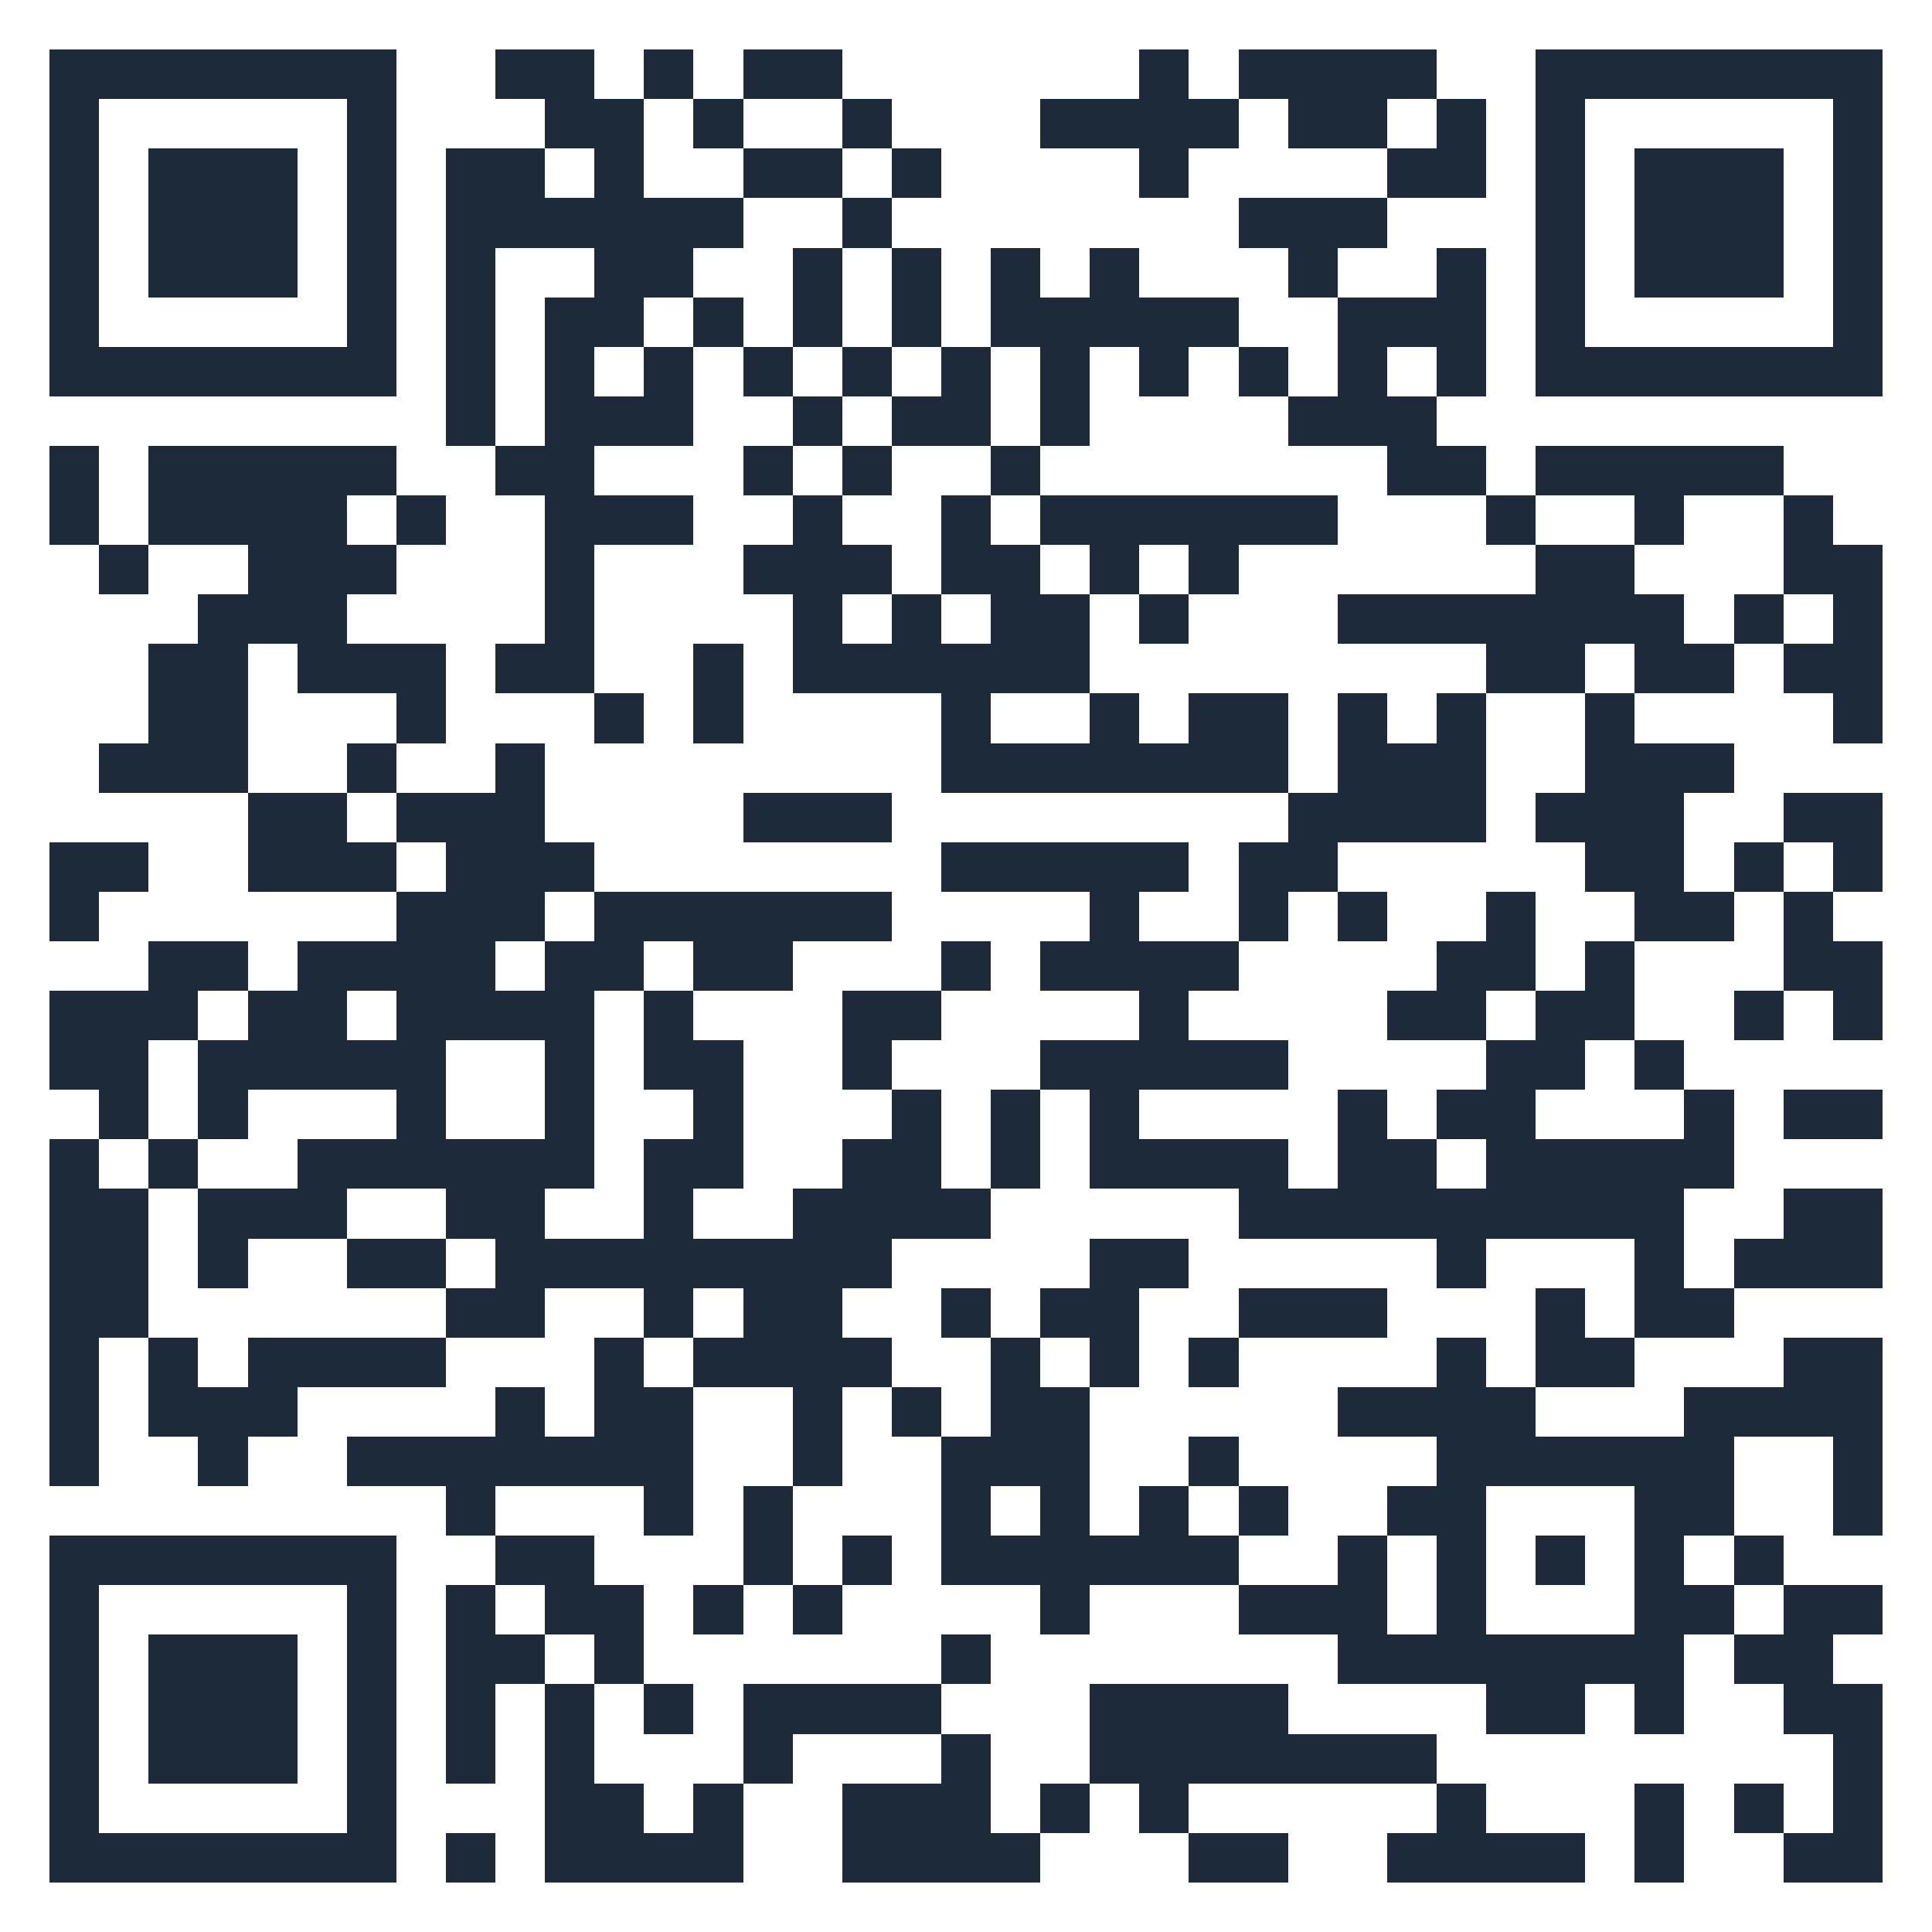
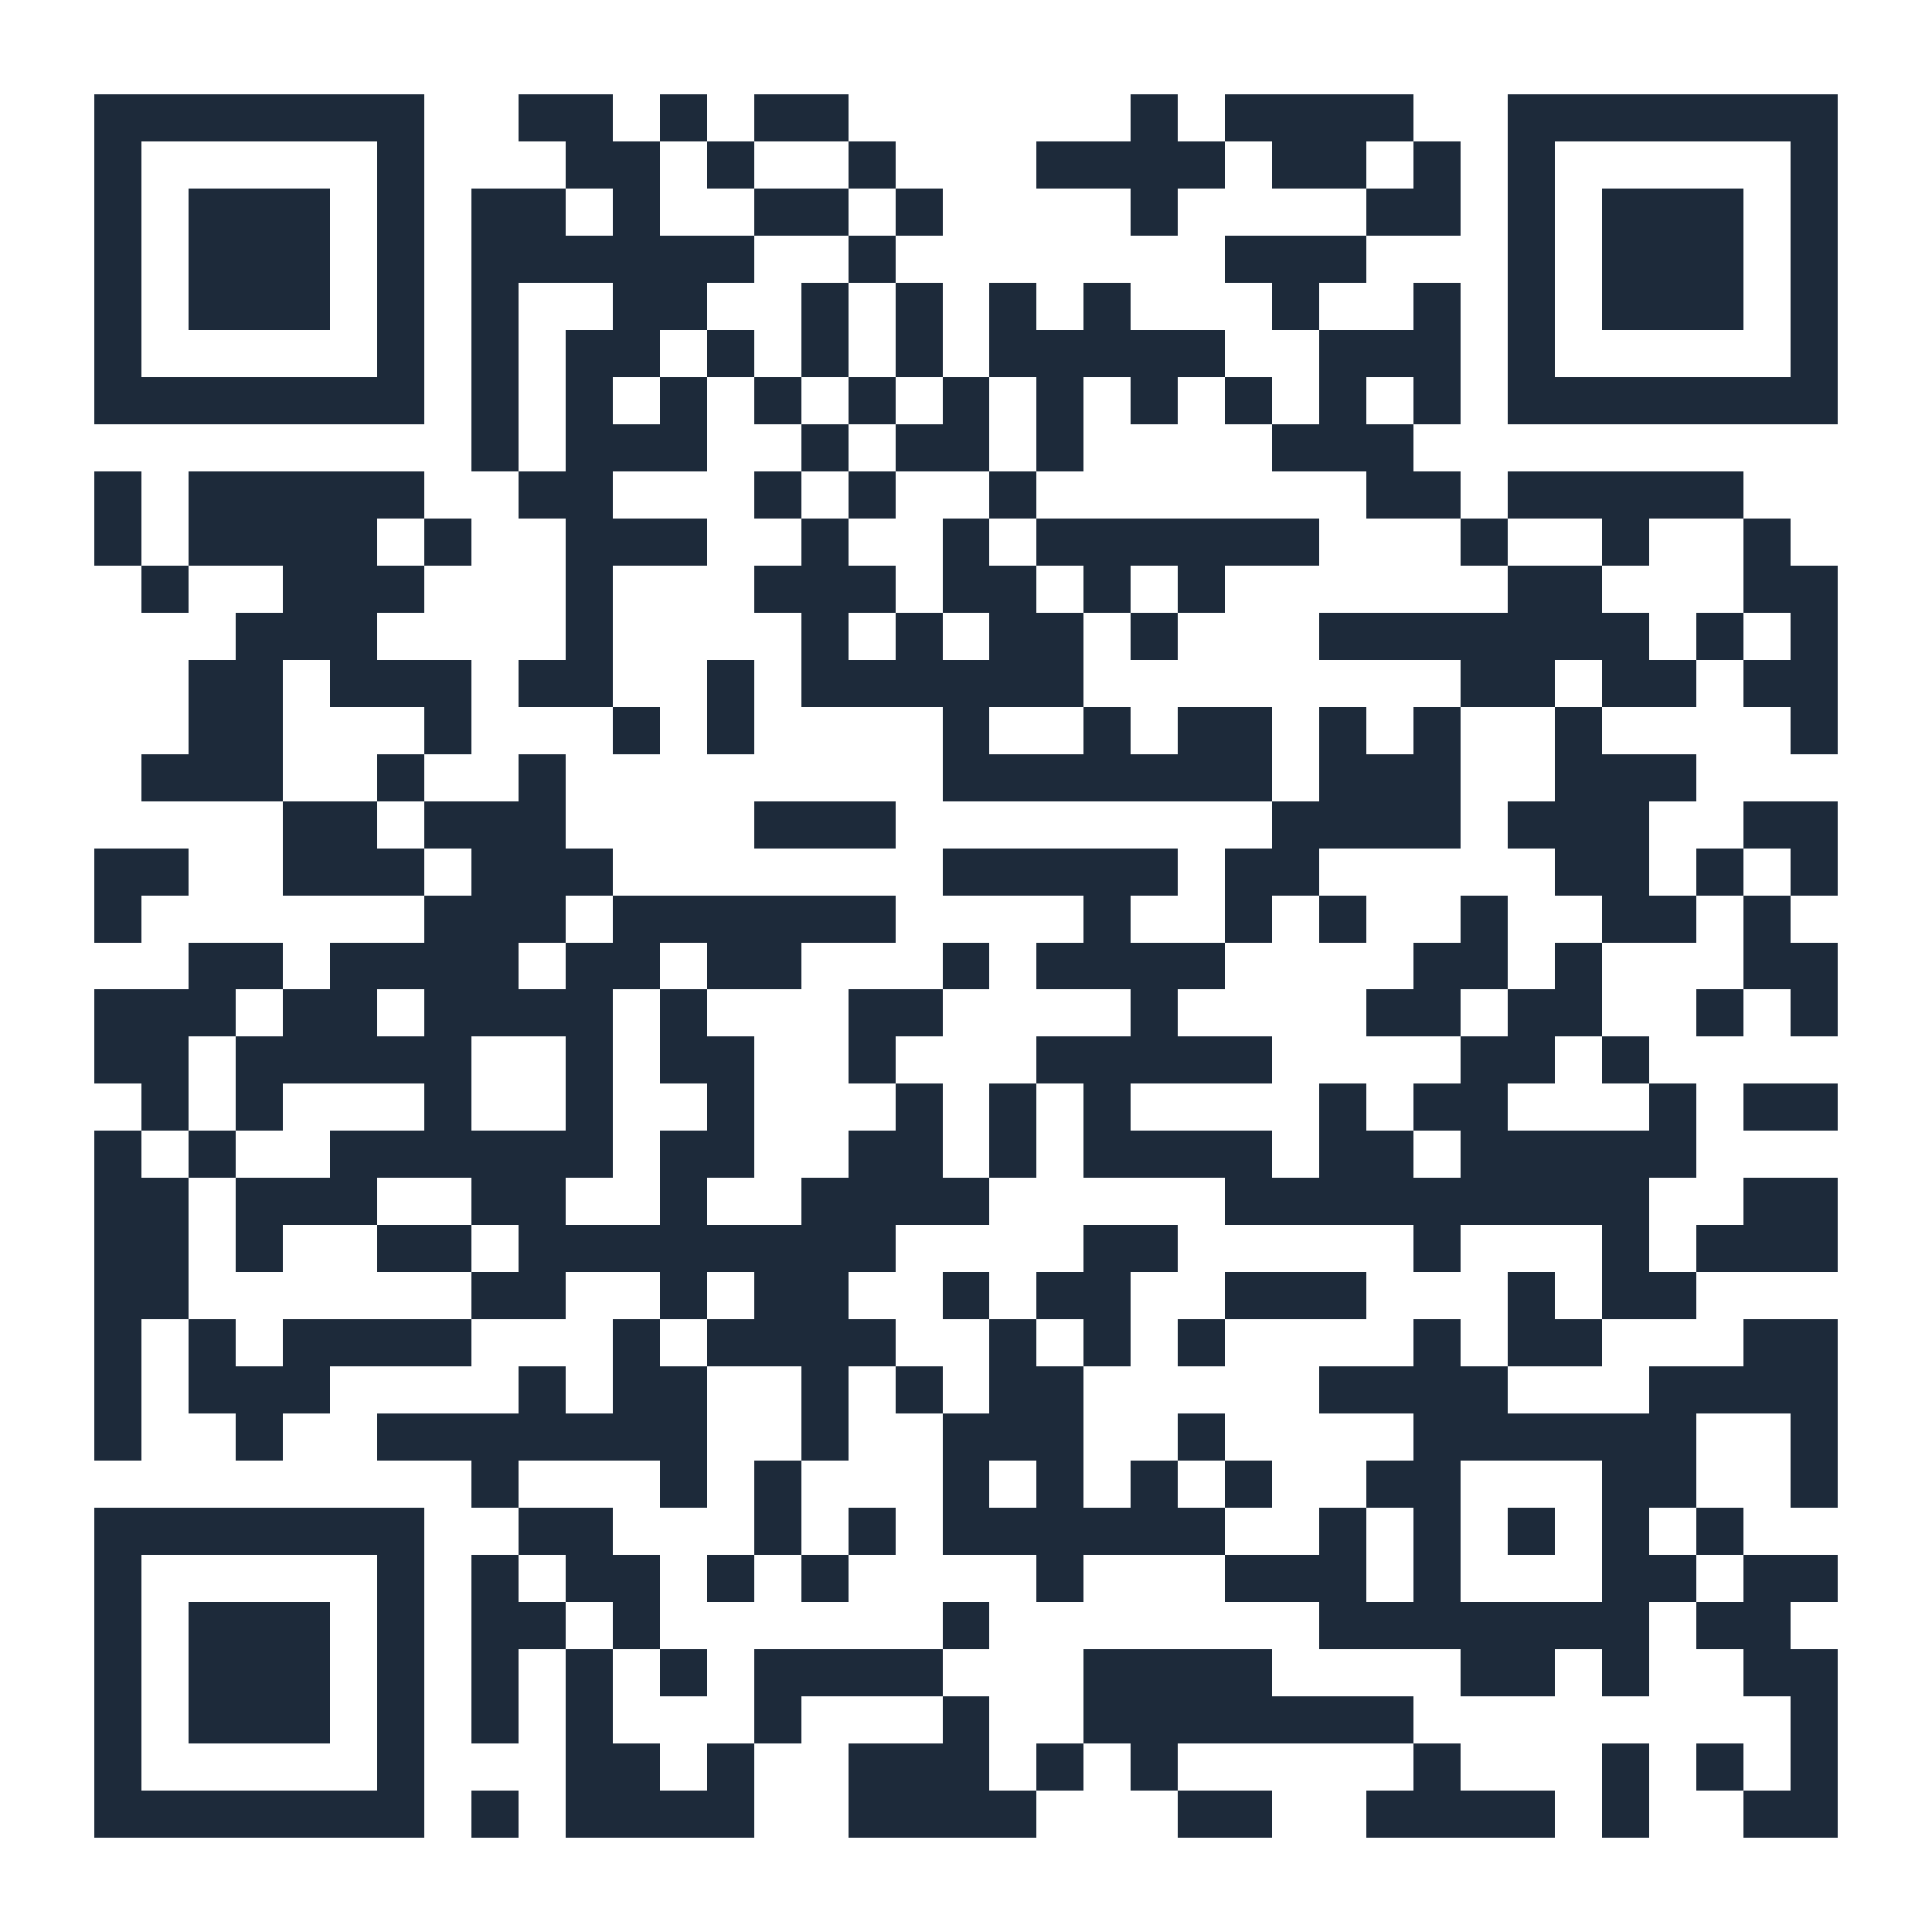
- <svg xmlns="http://www.w3.org/2000/svg" viewBox="0 0 39 39" shape-rendering="crispEdges">
-   <path fill="#ffffff" d="M0 0h39v39H0z" />
-   <path stroke="#1d2a3a" d="M1 1.5h7m2 0h2m1 0h1m1 0h2m6 0h1m1 0h4m2 0h7M1 2.5h1m5 0h1m3 0h2m1 0h1m2 0h1m3 0h4m1 0h2m1 0h1m1 0h1m5 0h1M1 3.5h1m1 0h3m1 0h1m1 0h2m1 0h1m2 0h2m1 0h1m4 0h1m4 0h2m1 0h1m1 0h3m1 0h1M1 4.5h1m1 0h3m1 0h1m1 0h6m2 0h1m7 0h3m3 0h1m1 0h3m1 0h1M1 5.5h1m1 0h3m1 0h1m1 0h1m2 0h2m2 0h1m1 0h1m1 0h1m1 0h1m3 0h1m2 0h1m1 0h1m1 0h3m1 0h1M1 6.5h1m5 0h1m1 0h1m1 0h2m1 0h1m1 0h1m1 0h1m1 0h5m2 0h3m1 0h1m5 0h1M1 7.5h7m1 0h1m1 0h1m1 0h1m1 0h1m1 0h1m1 0h1m1 0h1m1 0h1m1 0h1m1 0h1m1 0h1m1 0h7M9 8.5h1m1 0h3m2 0h1m1 0h2m1 0h1m4 0h3M1 9.5h1m1 0h5m2 0h2m3 0h1m1 0h1m2 0h1m7 0h2m1 0h5M1 10.5h1m1 0h4m1 0h1m2 0h3m2 0h1m2 0h1m1 0h6m3 0h1m2 0h1m2 0h1M2 11.5h1m2 0h3m3 0h1m3 0h3m1 0h2m1 0h1m1 0h1m6 0h2m3 0h2M4 12.5h3m4 0h1m4 0h1m1 0h1m1 0h2m1 0h1m3 0h7m1 0h1m1 0h1M3 13.5h2m1 0h3m1 0h2m2 0h1m1 0h6m8 0h2m1 0h2m1 0h2M3 14.5h2m3 0h1m3 0h1m1 0h1m4 0h1m2 0h1m1 0h2m1 0h1m1 0h1m2 0h1m4 0h1M2 15.5h3m2 0h1m2 0h1m8 0h7m1 0h3m2 0h3M5 16.5h2m1 0h3m4 0h3m8 0h4m1 0h3m2 0h2M1 17.5h2m2 0h3m1 0h3m7 0h5m1 0h2m5 0h2m1 0h1m1 0h1M1 18.5h1m6 0h3m1 0h6m4 0h1m2 0h1m1 0h1m2 0h1m2 0h2m1 0h1M3 19.5h2m1 0h4m1 0h2m1 0h2m3 0h1m1 0h4m4 0h2m1 0h1m3 0h2M1 20.5h3m1 0h2m1 0h4m1 0h1m3 0h2m4 0h1m4 0h2m1 0h2m2 0h1m1 0h1M1 21.5h2m1 0h5m2 0h1m1 0h2m2 0h1m3 0h5m4 0h2m1 0h1M2 22.5h1m1 0h1m3 0h1m2 0h1m2 0h1m3 0h1m1 0h1m1 0h1m4 0h1m1 0h2m3 0h1m1 0h2M1 23.5h1m1 0h1m2 0h6m1 0h2m2 0h2m1 0h1m1 0h4m1 0h2m1 0h5M1 24.5h2m1 0h3m2 0h2m2 0h1m2 0h4m5 0h9m2 0h2M1 25.5h2m1 0h1m2 0h2m1 0h8m4 0h2m5 0h1m3 0h1m1 0h3M1 26.5h2m6 0h2m2 0h1m1 0h2m2 0h1m1 0h2m2 0h3m3 0h1m1 0h2M1 27.5h1m1 0h1m1 0h4m3 0h1m1 0h4m2 0h1m1 0h1m1 0h1m4 0h1m1 0h2m3 0h2M1 28.5h1m1 0h3m4 0h1m1 0h2m2 0h1m1 0h1m1 0h2m5 0h4m3 0h4M1 29.5h1m2 0h1m2 0h7m2 0h1m2 0h3m2 0h1m4 0h6m2 0h1M9 30.5h1m3 0h1m1 0h1m3 0h1m1 0h1m1 0h1m1 0h1m2 0h2m3 0h2m2 0h1M1 31.5h7m2 0h2m3 0h1m1 0h1m1 0h6m2 0h1m1 0h1m1 0h1m1 0h1m1 0h1M1 32.5h1m5 0h1m1 0h1m1 0h2m1 0h1m1 0h1m4 0h1m3 0h3m1 0h1m3 0h2m1 0h2M1 33.5h1m1 0h3m1 0h1m1 0h2m1 0h1m6 0h1m7 0h7m1 0h2M1 34.5h1m1 0h3m1 0h1m1 0h1m1 0h1m1 0h1m1 0h4m3 0h4m4 0h2m1 0h1m2 0h2M1 35.5h1m1 0h3m1 0h1m1 0h1m1 0h1m3 0h1m3 0h1m2 0h7m8 0h1M1 36.5h1m5 0h1m3 0h2m1 0h1m2 0h3m1 0h1m1 0h1m5 0h1m3 0h1m1 0h1m1 0h1M1 37.5h7m1 0h1m1 0h4m2 0h4m3 0h2m2 0h4m1 0h1m2 0h2" />
+ <svg xmlns="http://www.w3.org/2000/svg" viewBox="0 0 41 41" shape-rendering="crispEdges">
+   <path fill="#ffffff" d="M0 0h41v41H0z" />
+   <path stroke="#1d2a3a" d="M2 2.5h7m2 0h2m1 0h1m1 0h2m6 0h1m1 0h4m2 0h7M2 3.5h1m5 0h1m3 0h2m1 0h1m2 0h1m3 0h4m1 0h2m1 0h1m1 0h1m5 0h1M2 4.5h1m1 0h3m1 0h1m1 0h2m1 0h1m2 0h2m1 0h1m4 0h1m4 0h2m1 0h1m1 0h3m1 0h1M2 5.5h1m1 0h3m1 0h1m1 0h6m2 0h1m7 0h3m3 0h1m1 0h3m1 0h1M2 6.5h1m1 0h3m1 0h1m1 0h1m2 0h2m2 0h1m1 0h1m1 0h1m1 0h1m3 0h1m2 0h1m1 0h1m1 0h3m1 0h1M2 7.5h1m5 0h1m1 0h1m1 0h2m1 0h1m1 0h1m1 0h1m1 0h5m2 0h3m1 0h1m5 0h1M2 8.5h7m1 0h1m1 0h1m1 0h1m1 0h1m1 0h1m1 0h1m1 0h1m1 0h1m1 0h1m1 0h1m1 0h1m1 0h7M10 9.5h1m1 0h3m2 0h1m1 0h2m1 0h1m4 0h3M2 10.5h1m1 0h5m2 0h2m3 0h1m1 0h1m2 0h1m7 0h2m1 0h5M2 11.5h1m1 0h4m1 0h1m2 0h3m2 0h1m2 0h1m1 0h6m3 0h1m2 0h1m2 0h1M3 12.5h1m2 0h3m3 0h1m3 0h3m1 0h2m1 0h1m1 0h1m6 0h2m3 0h2M5 13.5h3m4 0h1m4 0h1m1 0h1m1 0h2m1 0h1m3 0h7m1 0h1m1 0h1M4 14.5h2m1 0h3m1 0h2m2 0h1m1 0h6m8 0h2m1 0h2m1 0h2M4 15.5h2m3 0h1m3 0h1m1 0h1m4 0h1m2 0h1m1 0h2m1 0h1m1 0h1m2 0h1m4 0h1M3 16.5h3m2 0h1m2 0h1m8 0h7m1 0h3m2 0h3M6 17.5h2m1 0h3m4 0h3m8 0h4m1 0h3m2 0h2M2 18.5h2m2 0h3m1 0h3m7 0h5m1 0h2m5 0h2m1 0h1m1 0h1M2 19.5h1m6 0h3m1 0h6m4 0h1m2 0h1m1 0h1m2 0h1m2 0h2m1 0h1M4 20.5h2m1 0h4m1 0h2m1 0h2m3 0h1m1 0h4m4 0h2m1 0h1m3 0h2M2 21.5h3m1 0h2m1 0h4m1 0h1m3 0h2m4 0h1m4 0h2m1 0h2m2 0h1m1 0h1M2 22.5h2m1 0h5m2 0h1m1 0h2m2 0h1m3 0h5m4 0h2m1 0h1M3 23.5h1m1 0h1m3 0h1m2 0h1m2 0h1m3 0h1m1 0h1m1 0h1m4 0h1m1 0h2m3 0h1m1 0h2M2 24.5h1m1 0h1m2 0h6m1 0h2m2 0h2m1 0h1m1 0h4m1 0h2m1 0h5M2 25.5h2m1 0h3m2 0h2m2 0h1m2 0h4m5 0h9m2 0h2M2 26.5h2m1 0h1m2 0h2m1 0h8m4 0h2m5 0h1m3 0h1m1 0h3M2 27.5h2m6 0h2m2 0h1m1 0h2m2 0h1m1 0h2m2 0h3m3 0h1m1 0h2M2 28.5h1m1 0h1m1 0h4m3 0h1m1 0h4m2 0h1m1 0h1m1 0h1m4 0h1m1 0h2m3 0h2M2 29.5h1m1 0h3m4 0h1m1 0h2m2 0h1m1 0h1m1 0h2m5 0h4m3 0h4M2 30.5h1m2 0h1m2 0h7m2 0h1m2 0h3m2 0h1m4 0h6m2 0h1M10 31.5h1m3 0h1m1 0h1m3 0h1m1 0h1m1 0h1m1 0h1m2 0h2m3 0h2m2 0h1M2 32.5h7m2 0h2m3 0h1m1 0h1m1 0h6m2 0h1m1 0h1m1 0h1m1 0h1m1 0h1M2 33.5h1m5 0h1m1 0h1m1 0h2m1 0h1m1 0h1m4 0h1m3 0h3m1 0h1m3 0h2m1 0h2M2 34.5h1m1 0h3m1 0h1m1 0h2m1 0h1m6 0h1m7 0h7m1 0h2M2 35.5h1m1 0h3m1 0h1m1 0h1m1 0h1m1 0h1m1 0h4m3 0h4m4 0h2m1 0h1m2 0h2M2 36.5h1m1 0h3m1 0h1m1 0h1m1 0h1m3 0h1m3 0h1m2 0h7m8 0h1M2 37.5h1m5 0h1m3 0h2m1 0h1m2 0h3m1 0h1m1 0h1m5 0h1m3 0h1m1 0h1m1 0h1M2 38.5h7m1 0h1m1 0h4m2 0h4m3 0h2m2 0h4m1 0h1m2 0h2" />
</svg>
